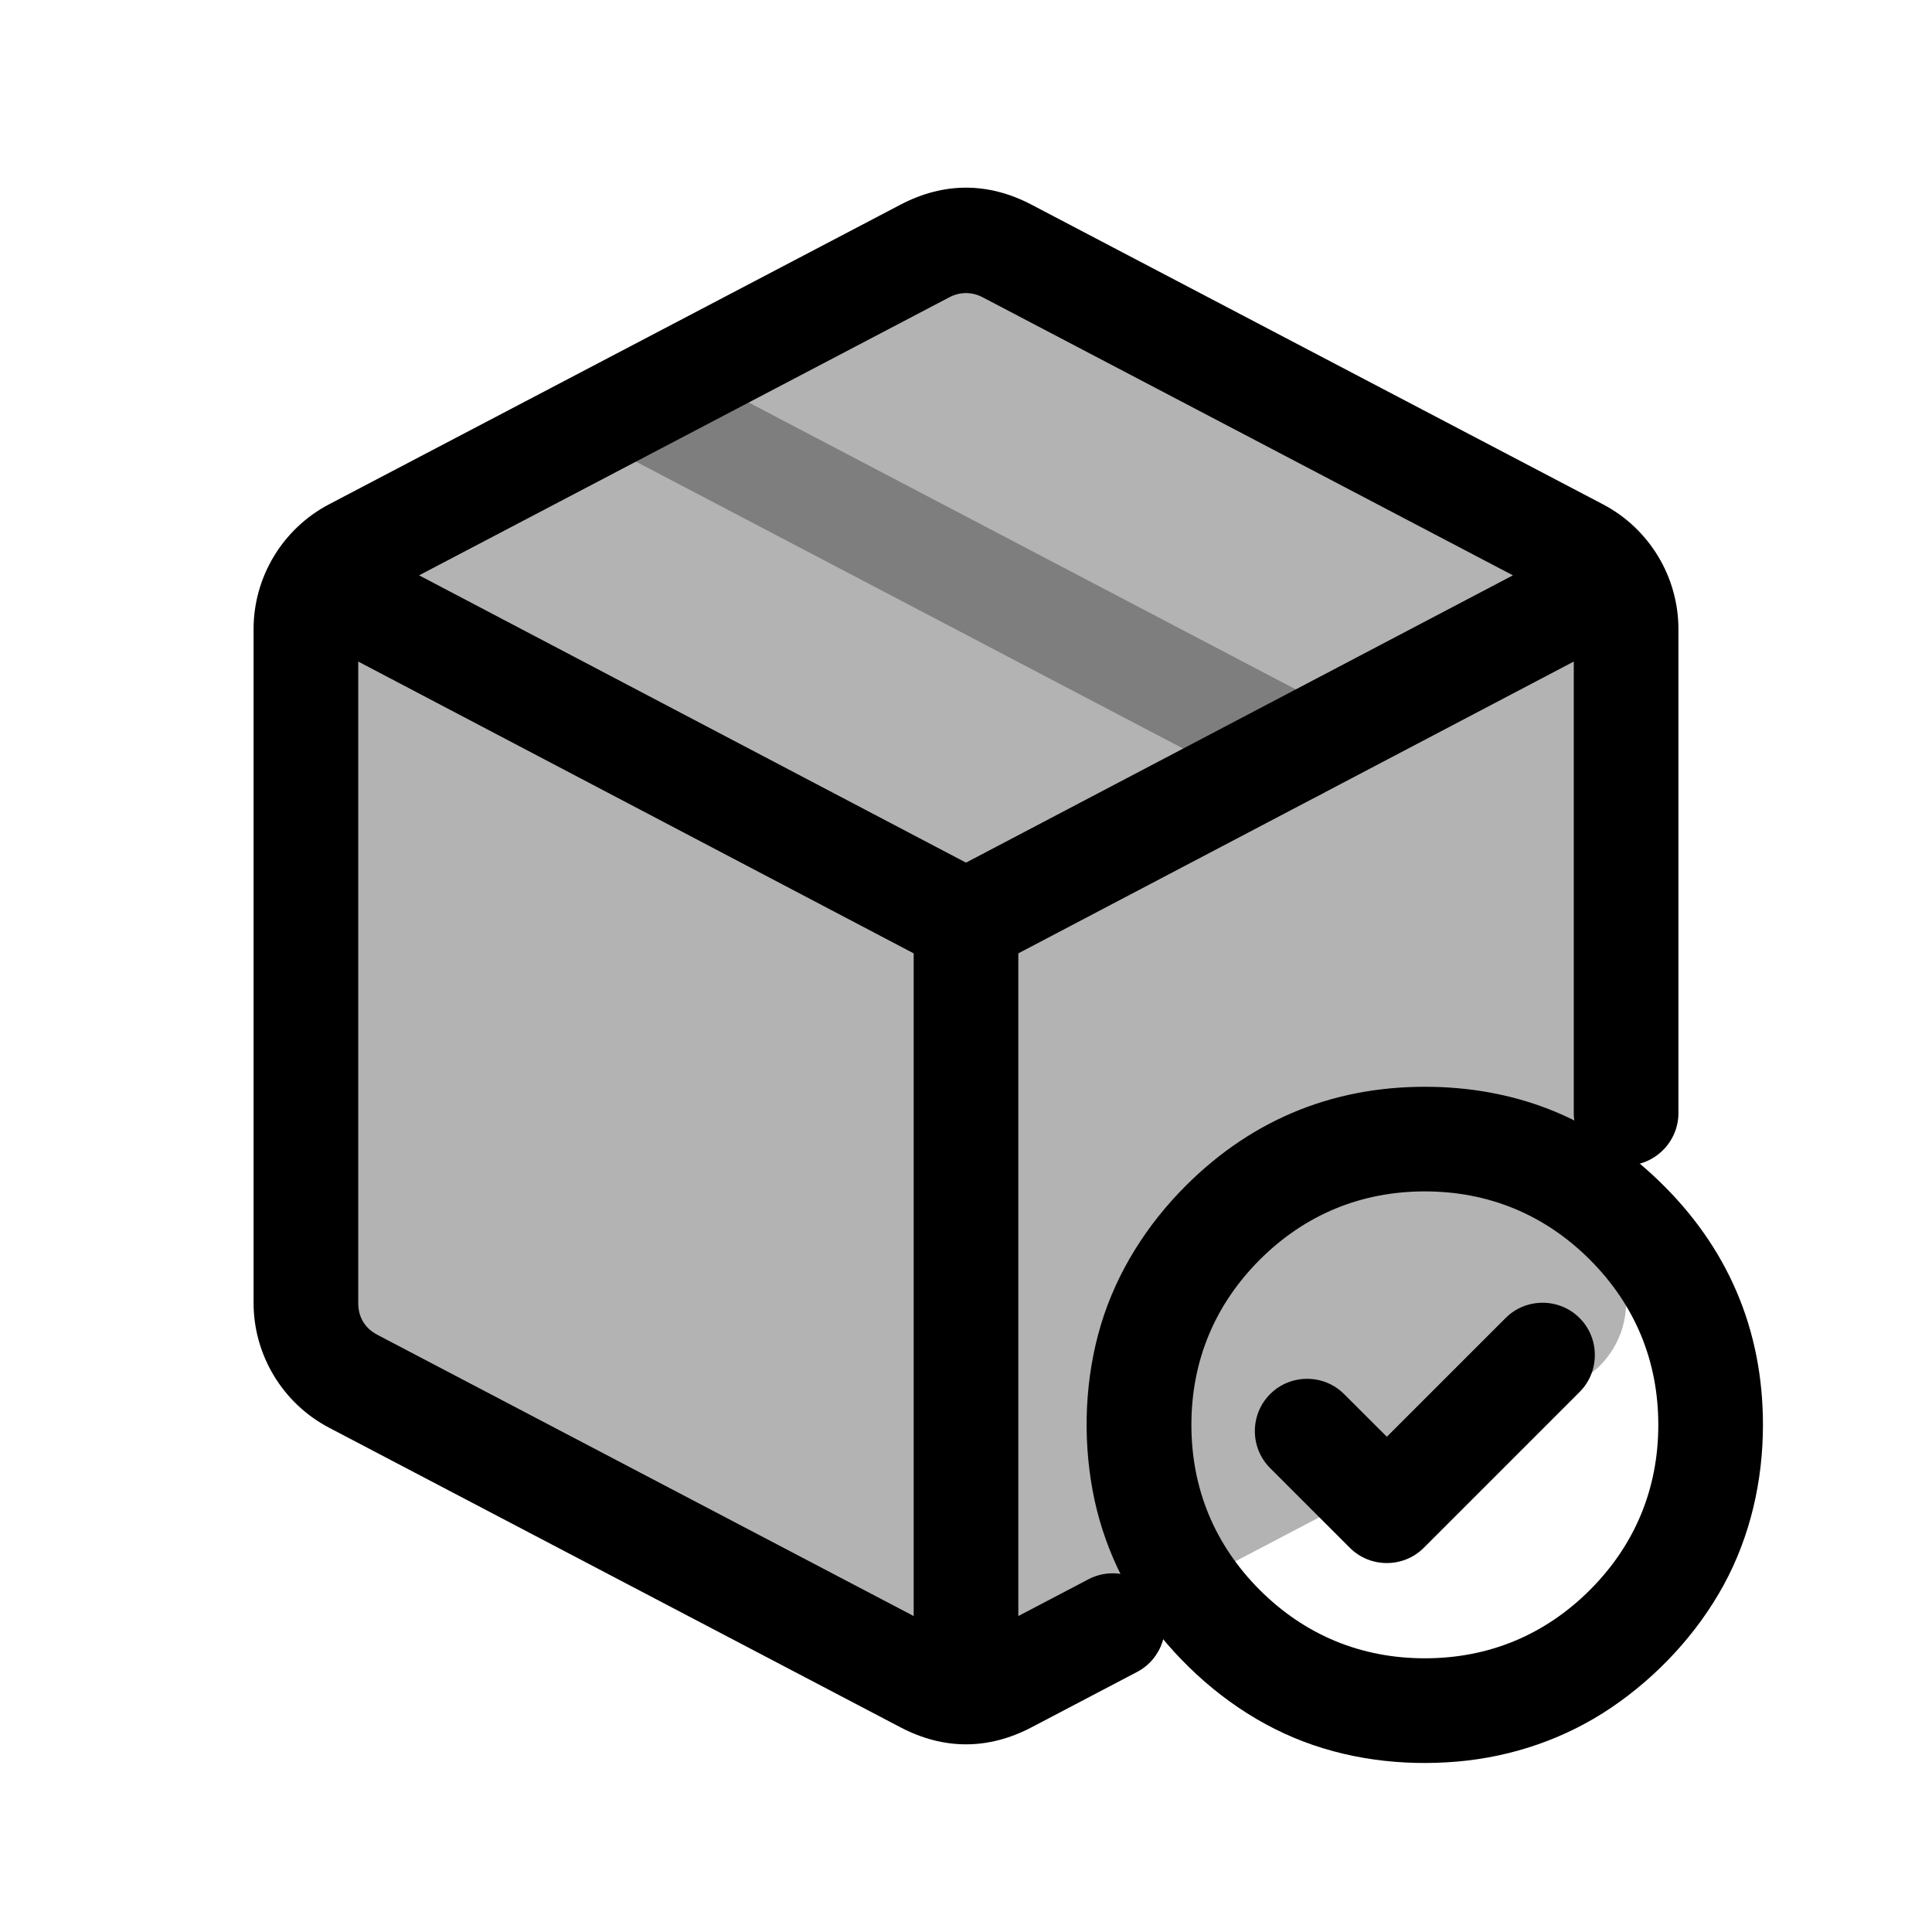
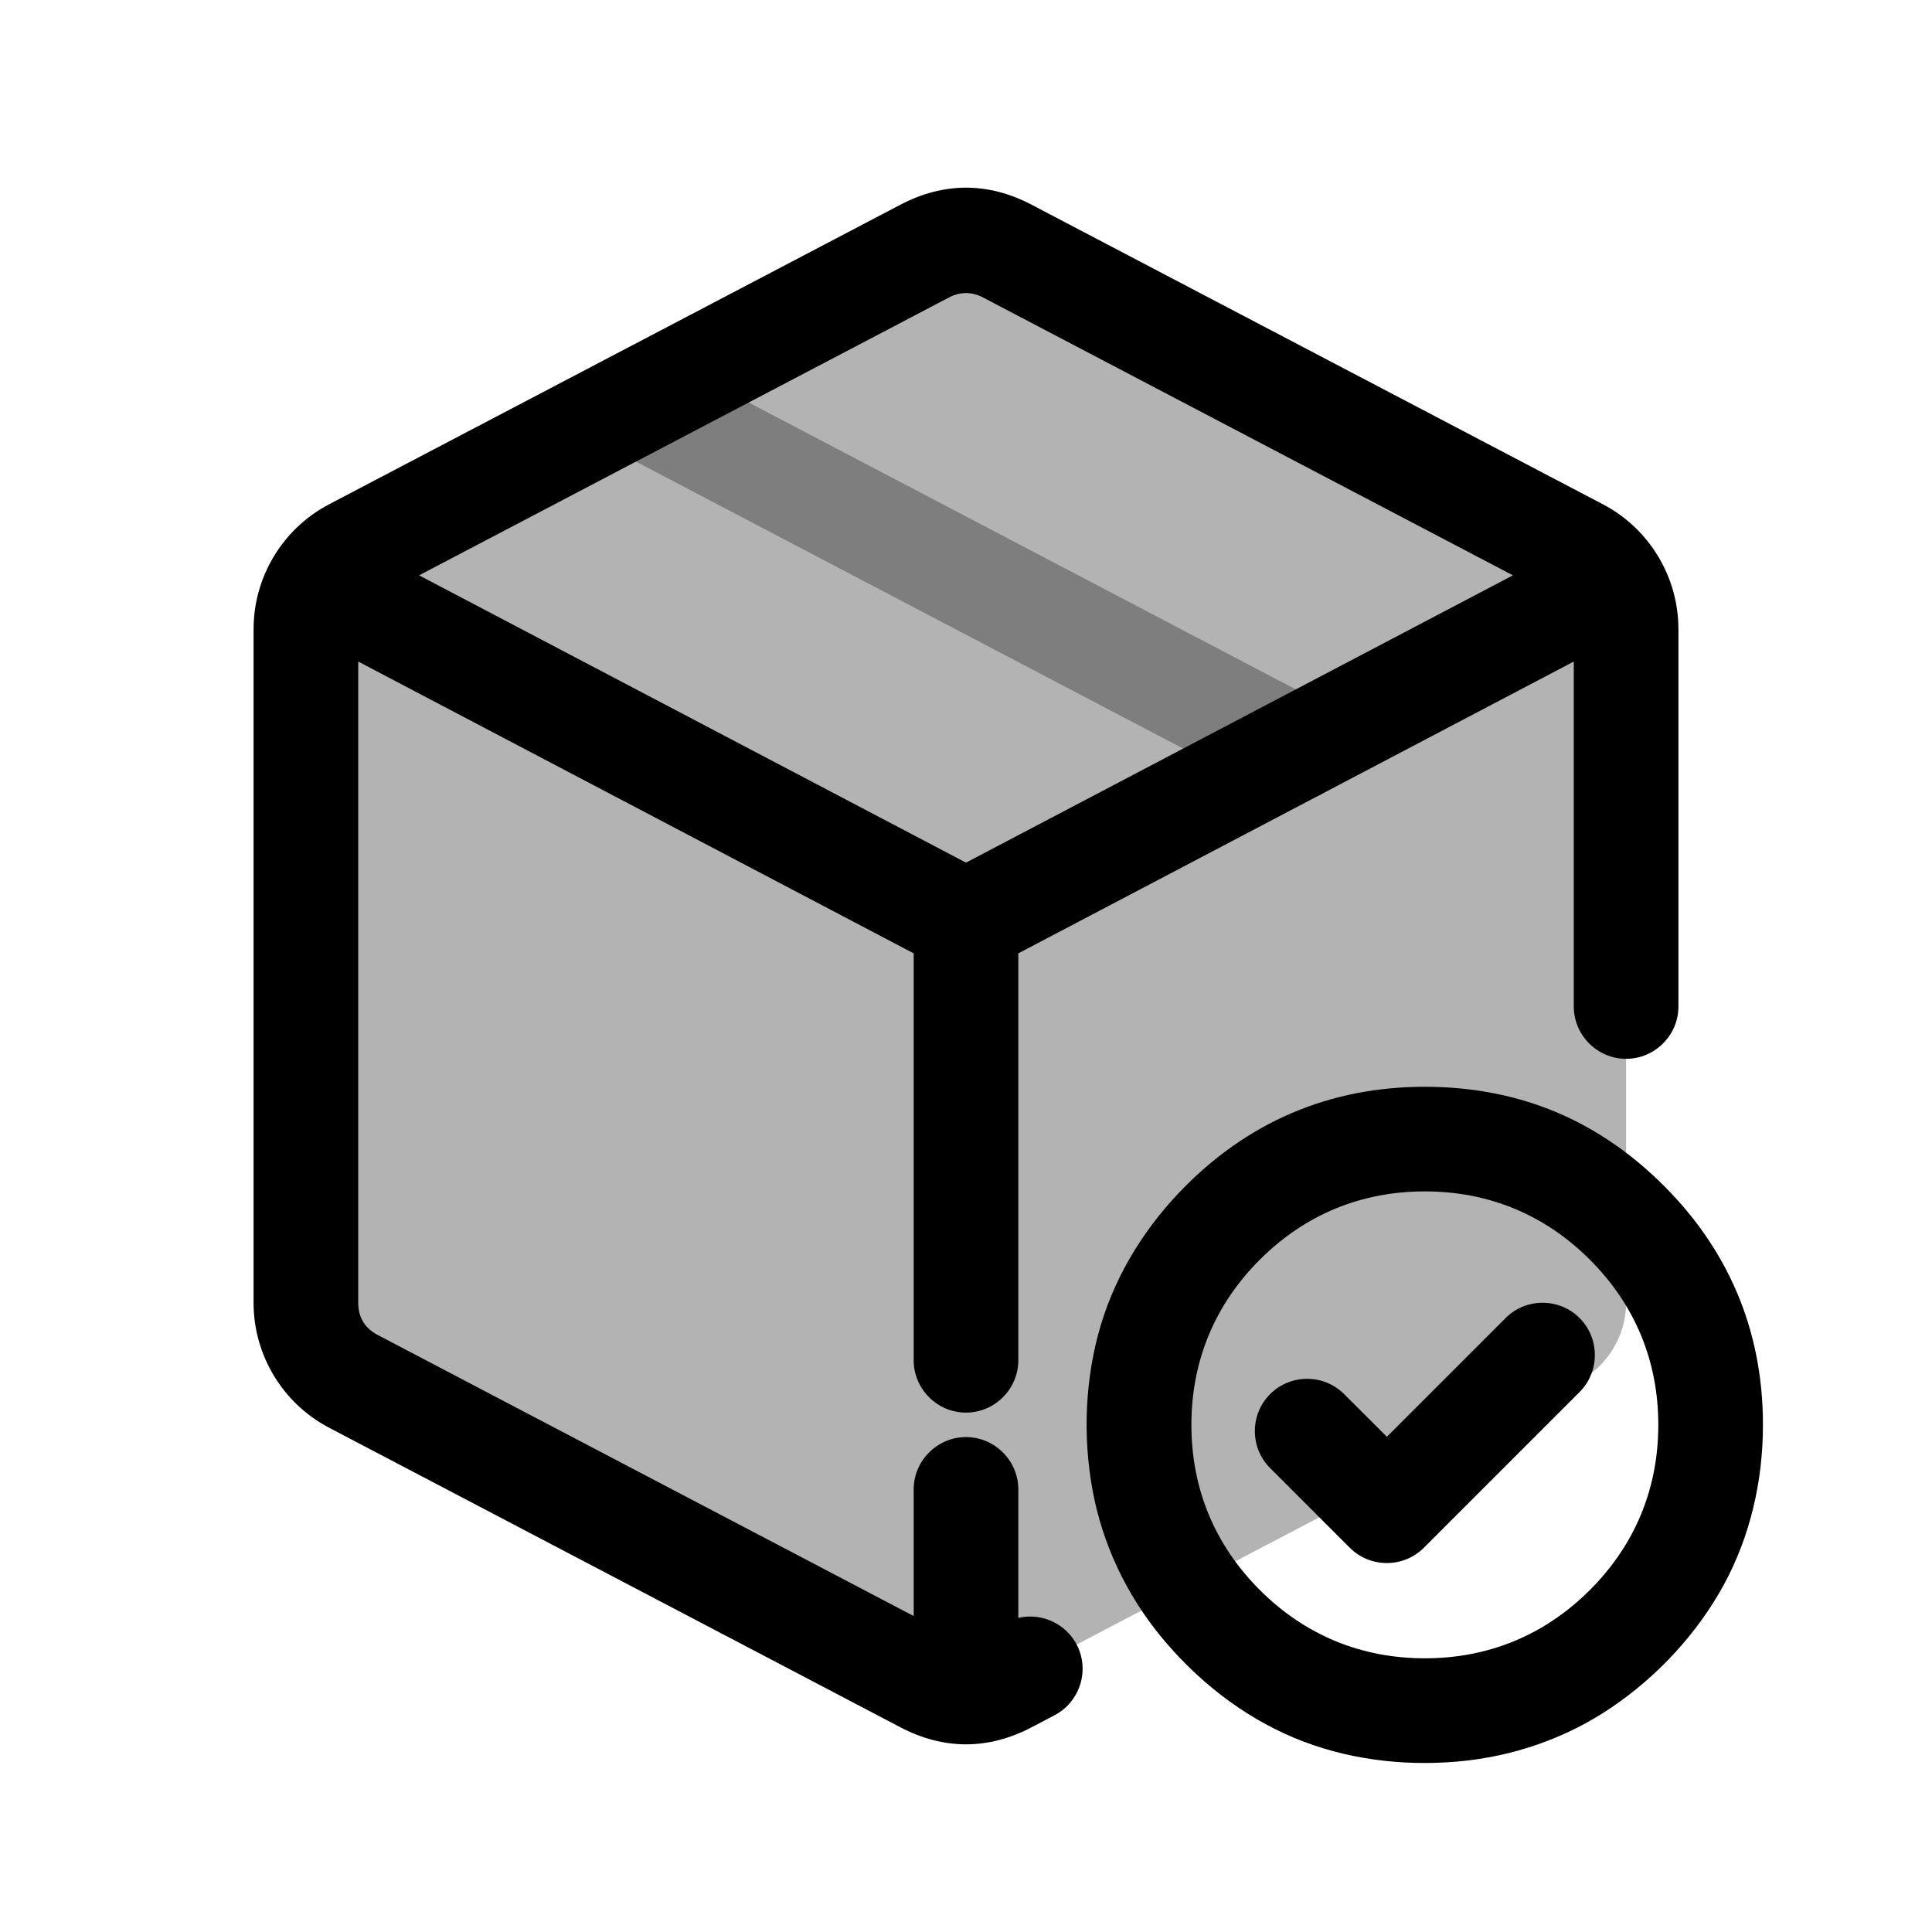
<svg xmlns="http://www.w3.org/2000/svg" width="24" height="24" viewBox="0 0 24 24" fill="none">
  <path d="M12.511 3.118l7.1 3.723c.359.188.589.569.589.974v8.37c0 .405-.23.786-.589.974l-7.1 3.723c-.317.166-.705.166-1.022 0l-7.1-3.723c-.359-.188-.589-.569-.589-.974v-8.37c0-.405.23-.786.589-.974l7.1-3.723c.317-.166.705-.166 1.022 0z" fill="currentColor" fill-opacity="0.3" fill-rule="evenodd" />
-   <path d="M14.126 20.769l-1.313.689c-.537.281-1.089.281-1.626 0l-7.1-3.723c-.575-.302-.937-.901-.937-1.55v-8.37c0-.649.362-1.248.937-1.55l7.1-3.723c.537-.281 1.089-.281 1.626 0l7.1 3.723c.575.302.937.901.937 1.55v6.013c0 .357-.293.65-.65.65-.357 0-.65-.293-.65-.65v-5.61l-6.9 3.625v8.232l.872-.457c.326-.171.733-.034.89.299.147.313.021.691-.286.852zm-2.126-10.053 6.794-3.569-6.585-3.453c-.134-.071-.284-.071-.418 0l-6.585 3.453zm-7.55-2.498 6.9 3.625v8.232l-6.659-3.492c-.158-.082-.241-.22-.241-.398z" fill="currentColor" fill-rule="evenodd" />
+   <path d="M13.101 21.307l-.288.151c-.537.281-1.089.281-1.626 0l-7.1-3.723c-.575-.302-.937-.901-.937-1.55v-8.37c0-.649.362-1.248.937-1.55l7.1-3.723c.537-.281 1.089-.281 1.626 0l7.1 3.723c.575.302.937.901.937 1.55v4.688c0 .357-.293.65-.65.65-.357 0-.65-.293-.65-.65v-4.285l-6.9 3.625v5.055c0 .357-.293.65-.65.65-.357 0-.65-.293-.65-.65v-5.055l-6.9-3.625v7.967c0 .178.083.316.241.398l6.659 3.492v-1.573c0-.357.293-.65.65-.65.357 0 .65.293.65.65v1.596c.317-.074.644.1.758.405.114.305-.018.652-.307.804zm-1.101-10.591 6.794-3.569-6.585-3.453c-.134-.071-.284-.071-.418 0l-6.585 3.453z" fill="currentColor" fill-rule="evenodd" />
  <path d="M8.202 4.424l8.2 4.3c.316.166.439.562.274.878-.166.316-.562.439-.878.274l-8.2-4.3c-.316-.166-.439-.562-.274-.878.166-.316.562-.439.878-.274z" fill="currentColor" fill-opacity="0.3" fill-rule="evenodd" />
  <path d="M21.9 17.7c0 .693-.156 1.382-.489 1.992-.33.603-.825 1.135-1.394 1.52-.57.386-1.231.612-1.916.671-.686.059-1.39-.029-2.027-.296-.646-.271-1.211-.719-1.654-1.259-.429-.524-.724-1.145-.847-1.812-.125-.675-.095-1.401.103-2.06.198-.656.571-1.243 1.054-1.726.849-.849 1.896-1.259 3.095-1.228.514.013 1.025.112 1.501.311.476.199.906.494 1.277.852.856.823 1.297 1.846 1.297 3.035zm-1.3 0c0-.793-.289-1.49-.849-2.051-.561-.56-1.258-.849-2.051-.849-.793 0-1.49.289-2.051.849-.56.561-.849 1.258-.849 2.051 0 .793.289 1.49.849 2.051.561.56 1.258.849 2.051.849.793 0 1.49-.289 2.051-.849.56-.561.849-1.258.849-2.051zm-3.903-.382.531.53 1.475-1.475c.252-.253.667-.253.919 0 .253.252.253.667 0 .919l-1.935 1.935c-.252.253-.667.253-.919 0l-.99-.99c-.253-.252-.253-.667 0-.919.252-.253.667-.253.919 0z" fill="currentColor" fill-rule="evenodd" />
</svg>
